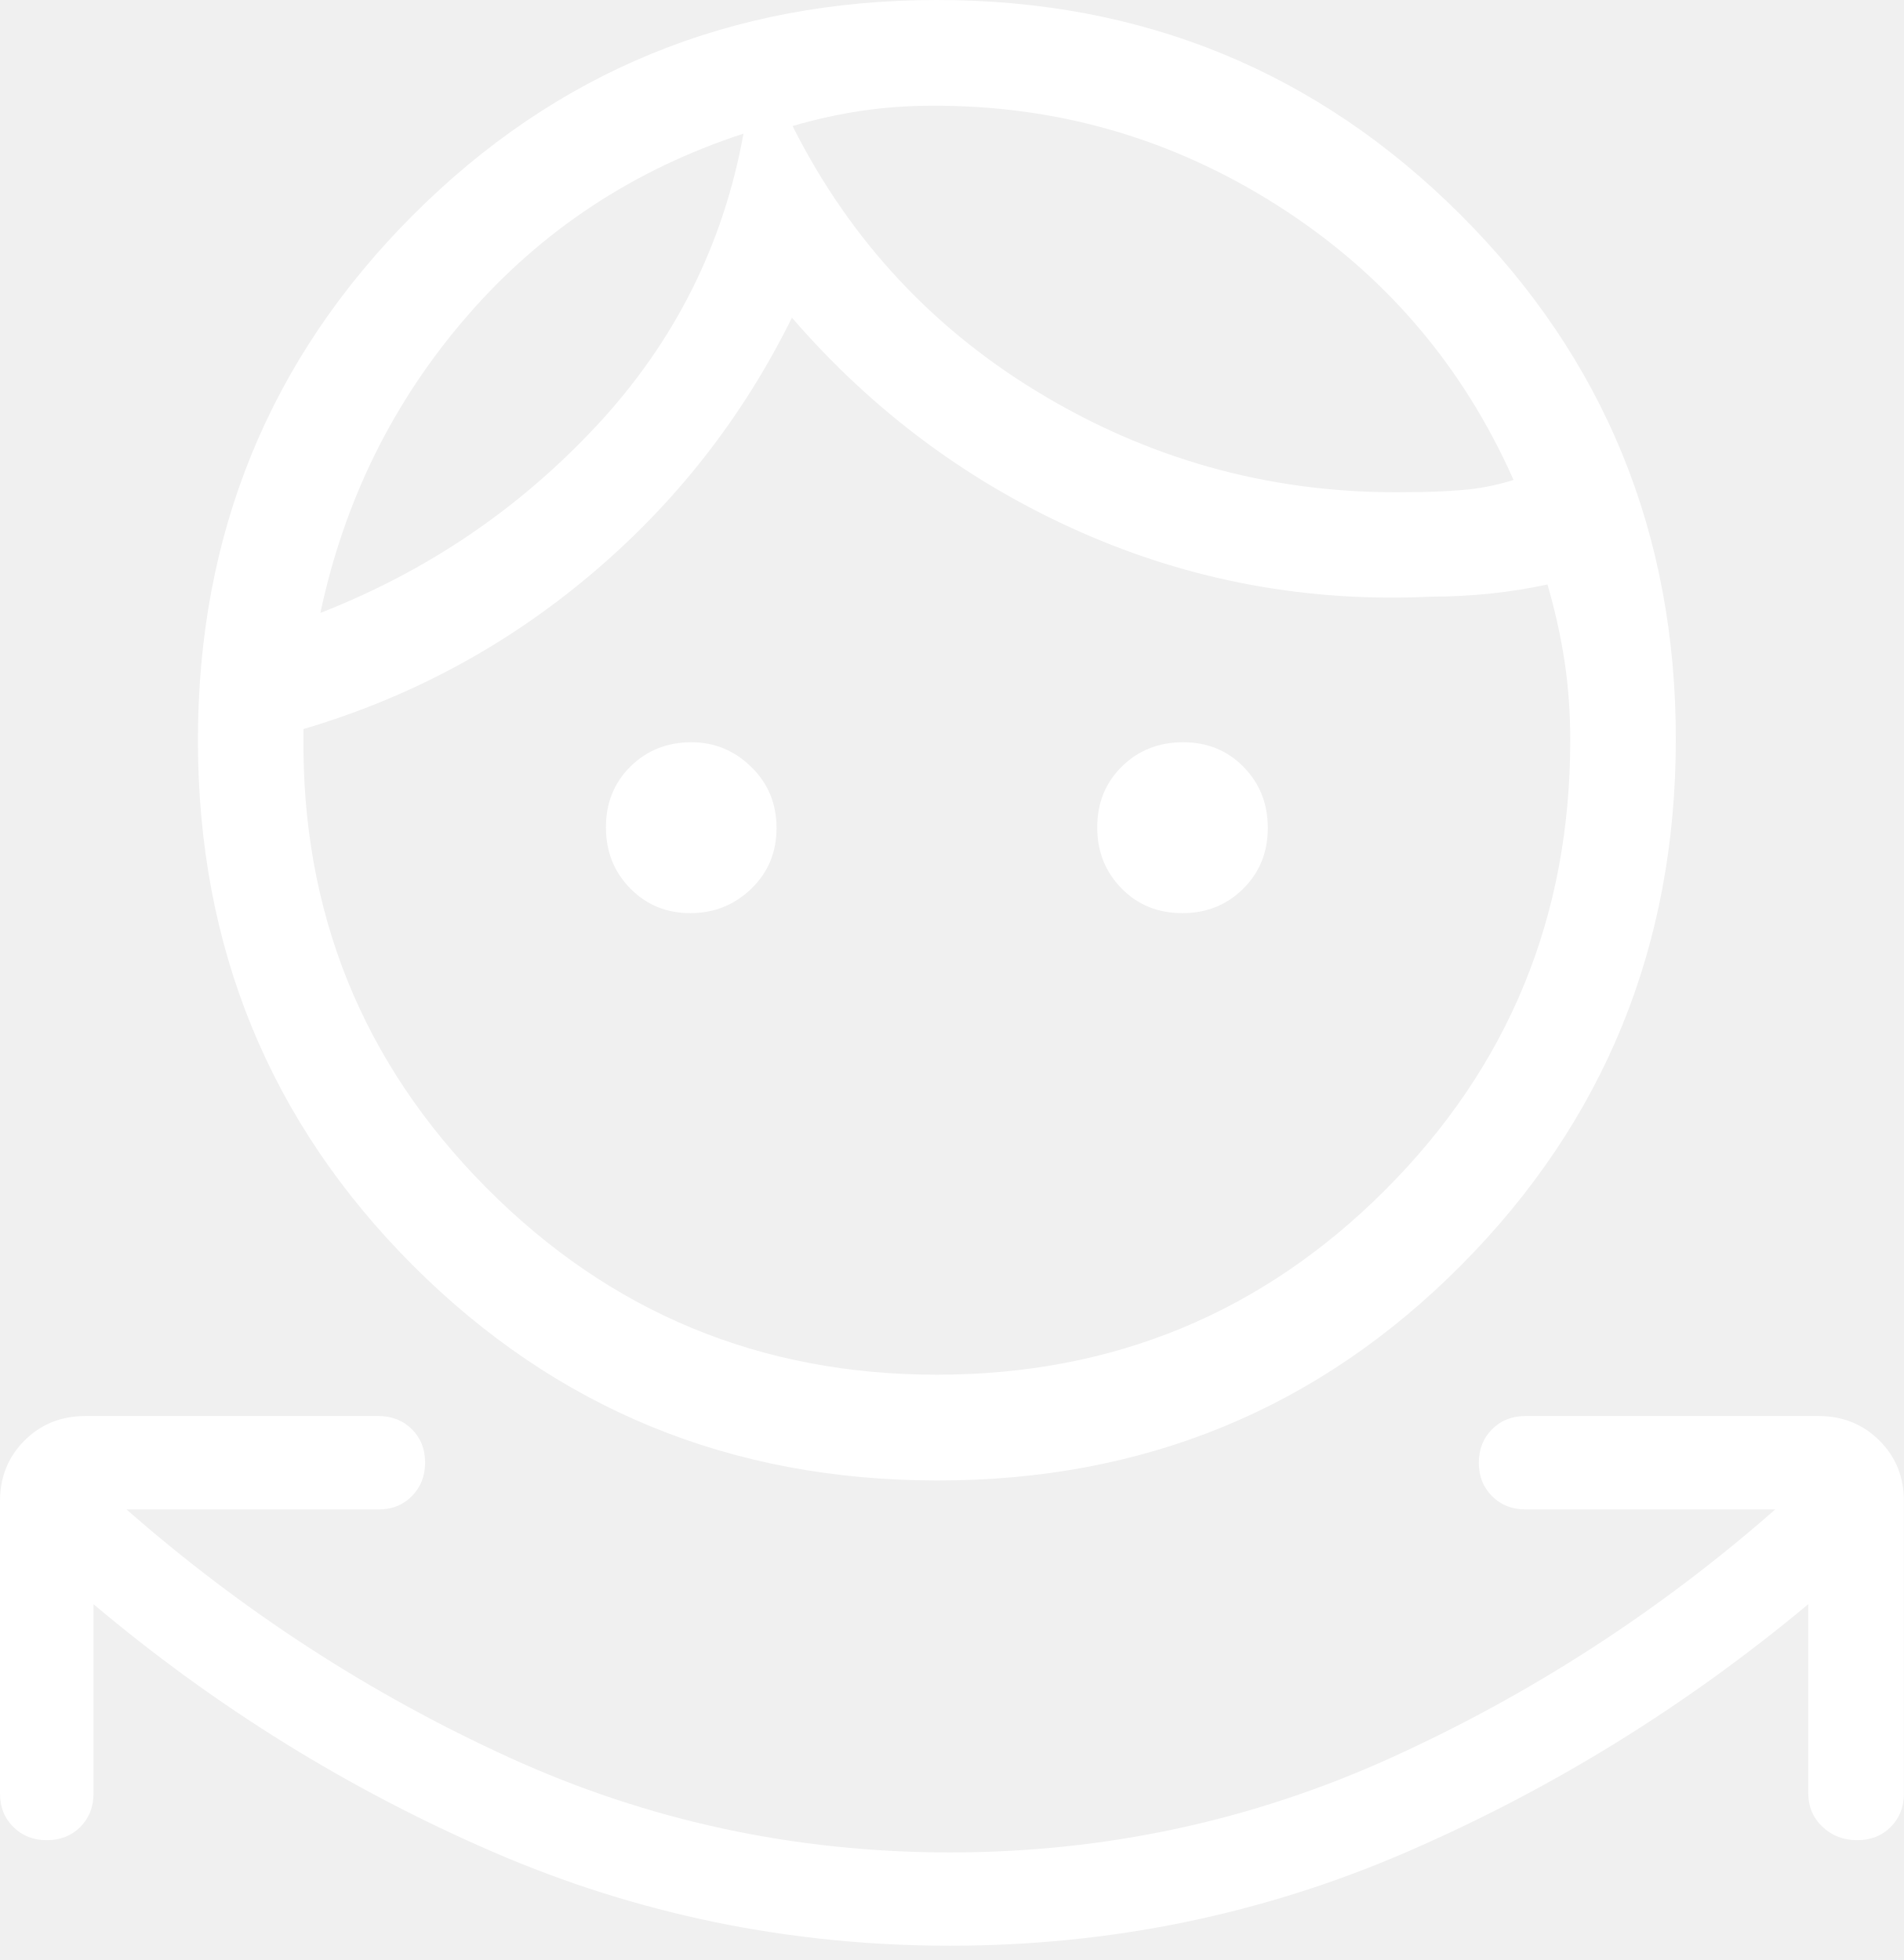
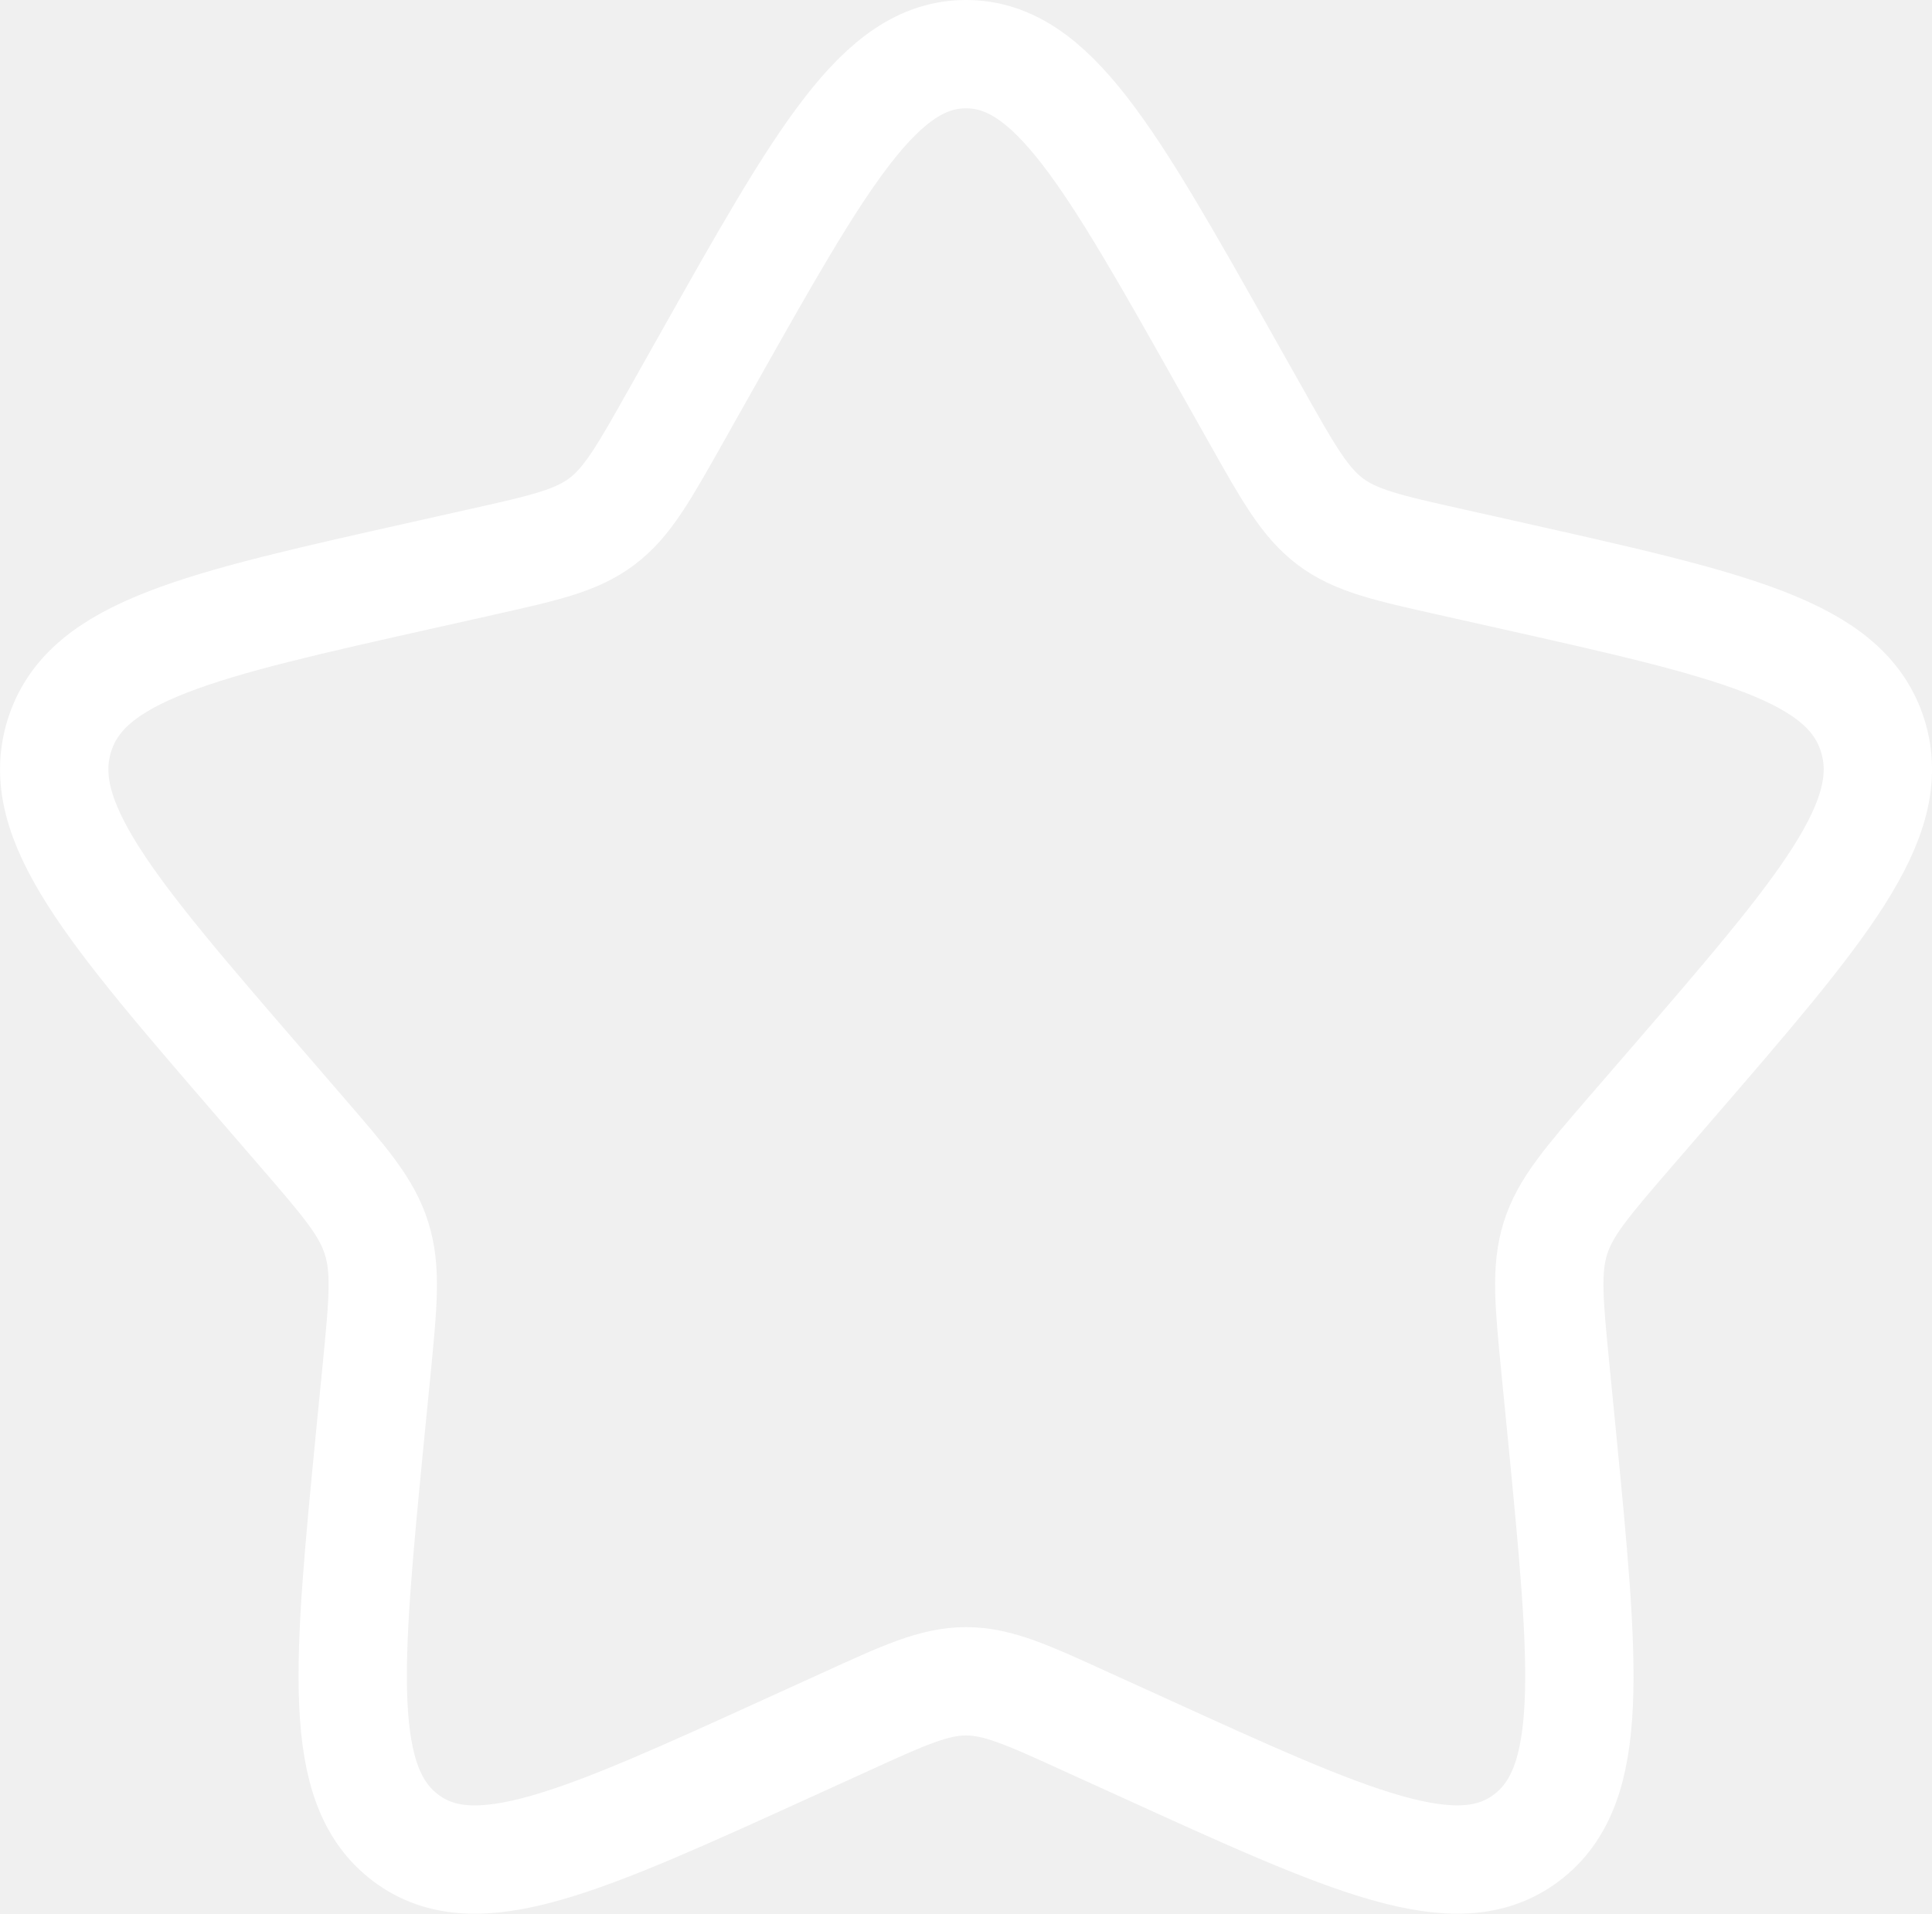
- <svg xmlns="http://www.w3.org/2000/svg" width="101" height="104" viewBox="0 0 101 104" fill="none">
-   <path d="M49.717 78.555C38.778 78.555 29.509 74.753 21.907 67.148C14.306 59.543 10.504 50.259 10.5 39.295C10.496 28.331 14.293 19.042 21.891 11.43C29.488 3.817 38.752 0.007 49.683 1.1013e-05C60.615 -0.007 69.886 3.797 77.499 11.413C85.111 19.029 88.911 28.312 88.9 39.261C88.889 50.21 85.094 59.5 77.515 67.131C69.937 74.762 60.671 78.57 49.717 78.555ZM49.7 72.944C59.034 72.944 66.967 69.671 73.5 63.125C80.034 56.579 83.3 48.63 83.3 39.278C83.3 37.815 83.199 36.42 82.998 35.092C82.796 33.76 82.494 32.4 82.091 31.013C81.086 31.23 80.063 31.392 79.022 31.501C77.984 31.605 76.961 31.658 75.953 31.658C69.405 31.976 63.181 30.827 57.283 28.213C51.38 25.594 46.29 21.808 42.011 16.856C39.398 22.149 35.842 26.692 31.343 30.485C26.845 34.278 21.764 37.011 16.1 38.683V39.008C15.988 48.383 19.216 56.382 25.783 63.007C32.35 69.632 40.322 72.944 49.7 72.944ZM36.619 48.452C35.353 48.452 34.291 48.014 33.432 47.139C32.574 46.267 32.144 45.186 32.144 43.896C32.144 42.605 32.577 41.532 33.443 40.675C34.31 39.818 35.385 39.388 36.669 39.384C37.897 39.384 38.958 39.82 39.85 40.692C40.746 41.563 41.194 42.644 41.194 43.935C41.194 45.226 40.746 46.301 39.85 47.161C38.954 48.022 37.877 48.452 36.619 48.452ZM62.715 48.452C61.427 48.452 60.353 48.014 59.495 47.139C58.636 46.267 58.207 45.186 58.207 43.896C58.207 42.605 58.642 41.532 59.511 40.675C60.381 39.818 61.46 39.388 62.748 39.384C64.036 39.381 65.11 39.816 65.968 40.692C66.827 41.567 67.256 42.648 67.256 43.935C67.256 45.222 66.819 46.297 65.946 47.161C65.072 48.026 63.993 48.456 62.709 48.452M39.452 7.087C33.624 8.991 28.743 12.208 24.808 16.738C20.873 21.268 18.269 26.529 16.996 32.522C22.663 30.308 27.554 26.989 31.668 22.568C35.782 18.146 38.373 12.988 39.441 7.092M49.37 5.611C48.145 5.611 46.923 5.701 45.702 5.88C44.485 6.06 43.266 6.329 42.045 6.688C45.125 12.812 49.618 17.61 55.524 21.081C61.427 24.552 67.818 26.23 74.699 26.114C75.703 26.114 76.653 26.077 77.549 26.002C78.445 25.935 79.36 25.757 80.293 25.469C77.575 19.345 73.407 14.493 67.788 10.914C62.169 7.334 56.028 5.566 49.364 5.611M6.711 80.092C12.883 85.505 19.648 89.892 27.006 93.252C34.364 96.612 42.16 98.292 50.393 98.292C58.627 98.292 66.439 96.612 73.831 93.252C81.223 89.892 88.005 85.505 94.177 80.092L80.929 80.092C80.211 80.092 79.618 79.856 79.15 79.386C78.683 78.919 78.449 78.329 78.449 77.616C78.449 76.903 78.683 76.312 79.15 75.841C79.618 75.371 80.211 75.136 80.929 75.136L96.472 75.136C97.751 75.136 98.827 75.569 99.698 76.435C100.57 77.301 101.004 78.376 101 79.66V95.167C101 95.88 100.766 96.472 100.299 96.942C99.831 97.409 99.238 97.642 98.52 97.642C97.802 97.642 97.192 97.409 96.691 96.942C96.189 96.475 95.935 95.884 95.927 95.167V85.12C89.411 90.552 82.319 94.932 74.65 98.258C66.982 101.581 58.896 103.242 50.393 103.242C41.891 103.242 33.805 101.581 26.137 98.258C18.468 94.935 11.409 90.556 4.96 85.12V95.167C4.96 95.88 4.726 96.472 4.259 96.942C3.791 97.409 3.2 97.642 2.486 97.642C1.771 97.642 1.178 97.409 0.707 96.942C0.236 96.475 -3.13325e-08 95.884 0 95.167V79.655C5.59739e-08 78.374 0.434 77.301 1.302 76.435C2.17 75.569 3.247 75.136 4.534 75.136H20.071C20.785 75.136 21.378 75.369 21.85 75.836C22.317 76.302 22.551 76.892 22.551 77.605C22.551 78.318 22.317 78.912 21.85 79.386C21.382 79.86 20.789 80.095 20.071 80.092H6.711Z" fill="white" />
+ <svg xmlns="http://www.w3.org/2000/svg" width="107" height="106" viewBox="0 0 107 106" fill="none">
+   <path d="M39.125 20.04C45.523 8.68 48.72 3 53.502 3C58.284 3 61.481 8.68 67.879 20.04L69.535 22.98C71.353 26.21 72.262 27.825 73.676 28.89C75.09 29.955 76.858 30.35 80.393 31.14L83.604 31.86C96.027 34.645 102.233 36.035 103.713 40.74C105.188 45.44 100.956 50.345 92.487 60.15L90.296 62.685C87.892 65.47 86.685 66.865 86.144 68.585C85.604 70.31 85.786 72.17 86.15 75.885L86.483 79.27C87.76 92.356 88.402 98.896 84.534 101.801C80.665 104.706 74.848 102.056 63.223 96.756L60.208 95.386C56.906 93.876 55.254 93.126 53.502 93.126C51.75 93.126 50.099 93.876 46.796 95.386L43.786 96.756C32.156 102.056 26.339 104.706 22.476 101.806C18.602 98.896 19.244 92.356 20.521 79.27L20.855 75.891C21.218 72.17 21.4 70.31 20.855 68.59C20.319 66.865 19.112 65.47 16.709 62.69L14.517 60.15C6.048 50.35 1.817 45.445 3.291 40.74C4.766 36.035 10.982 34.64 23.405 31.86L26.616 31.14C30.146 30.35 31.909 29.955 33.328 28.89C34.747 27.825 35.651 26.21 37.469 22.98L39.125 20.04Z" stroke="white" stroke-width="6" />
</svg>
